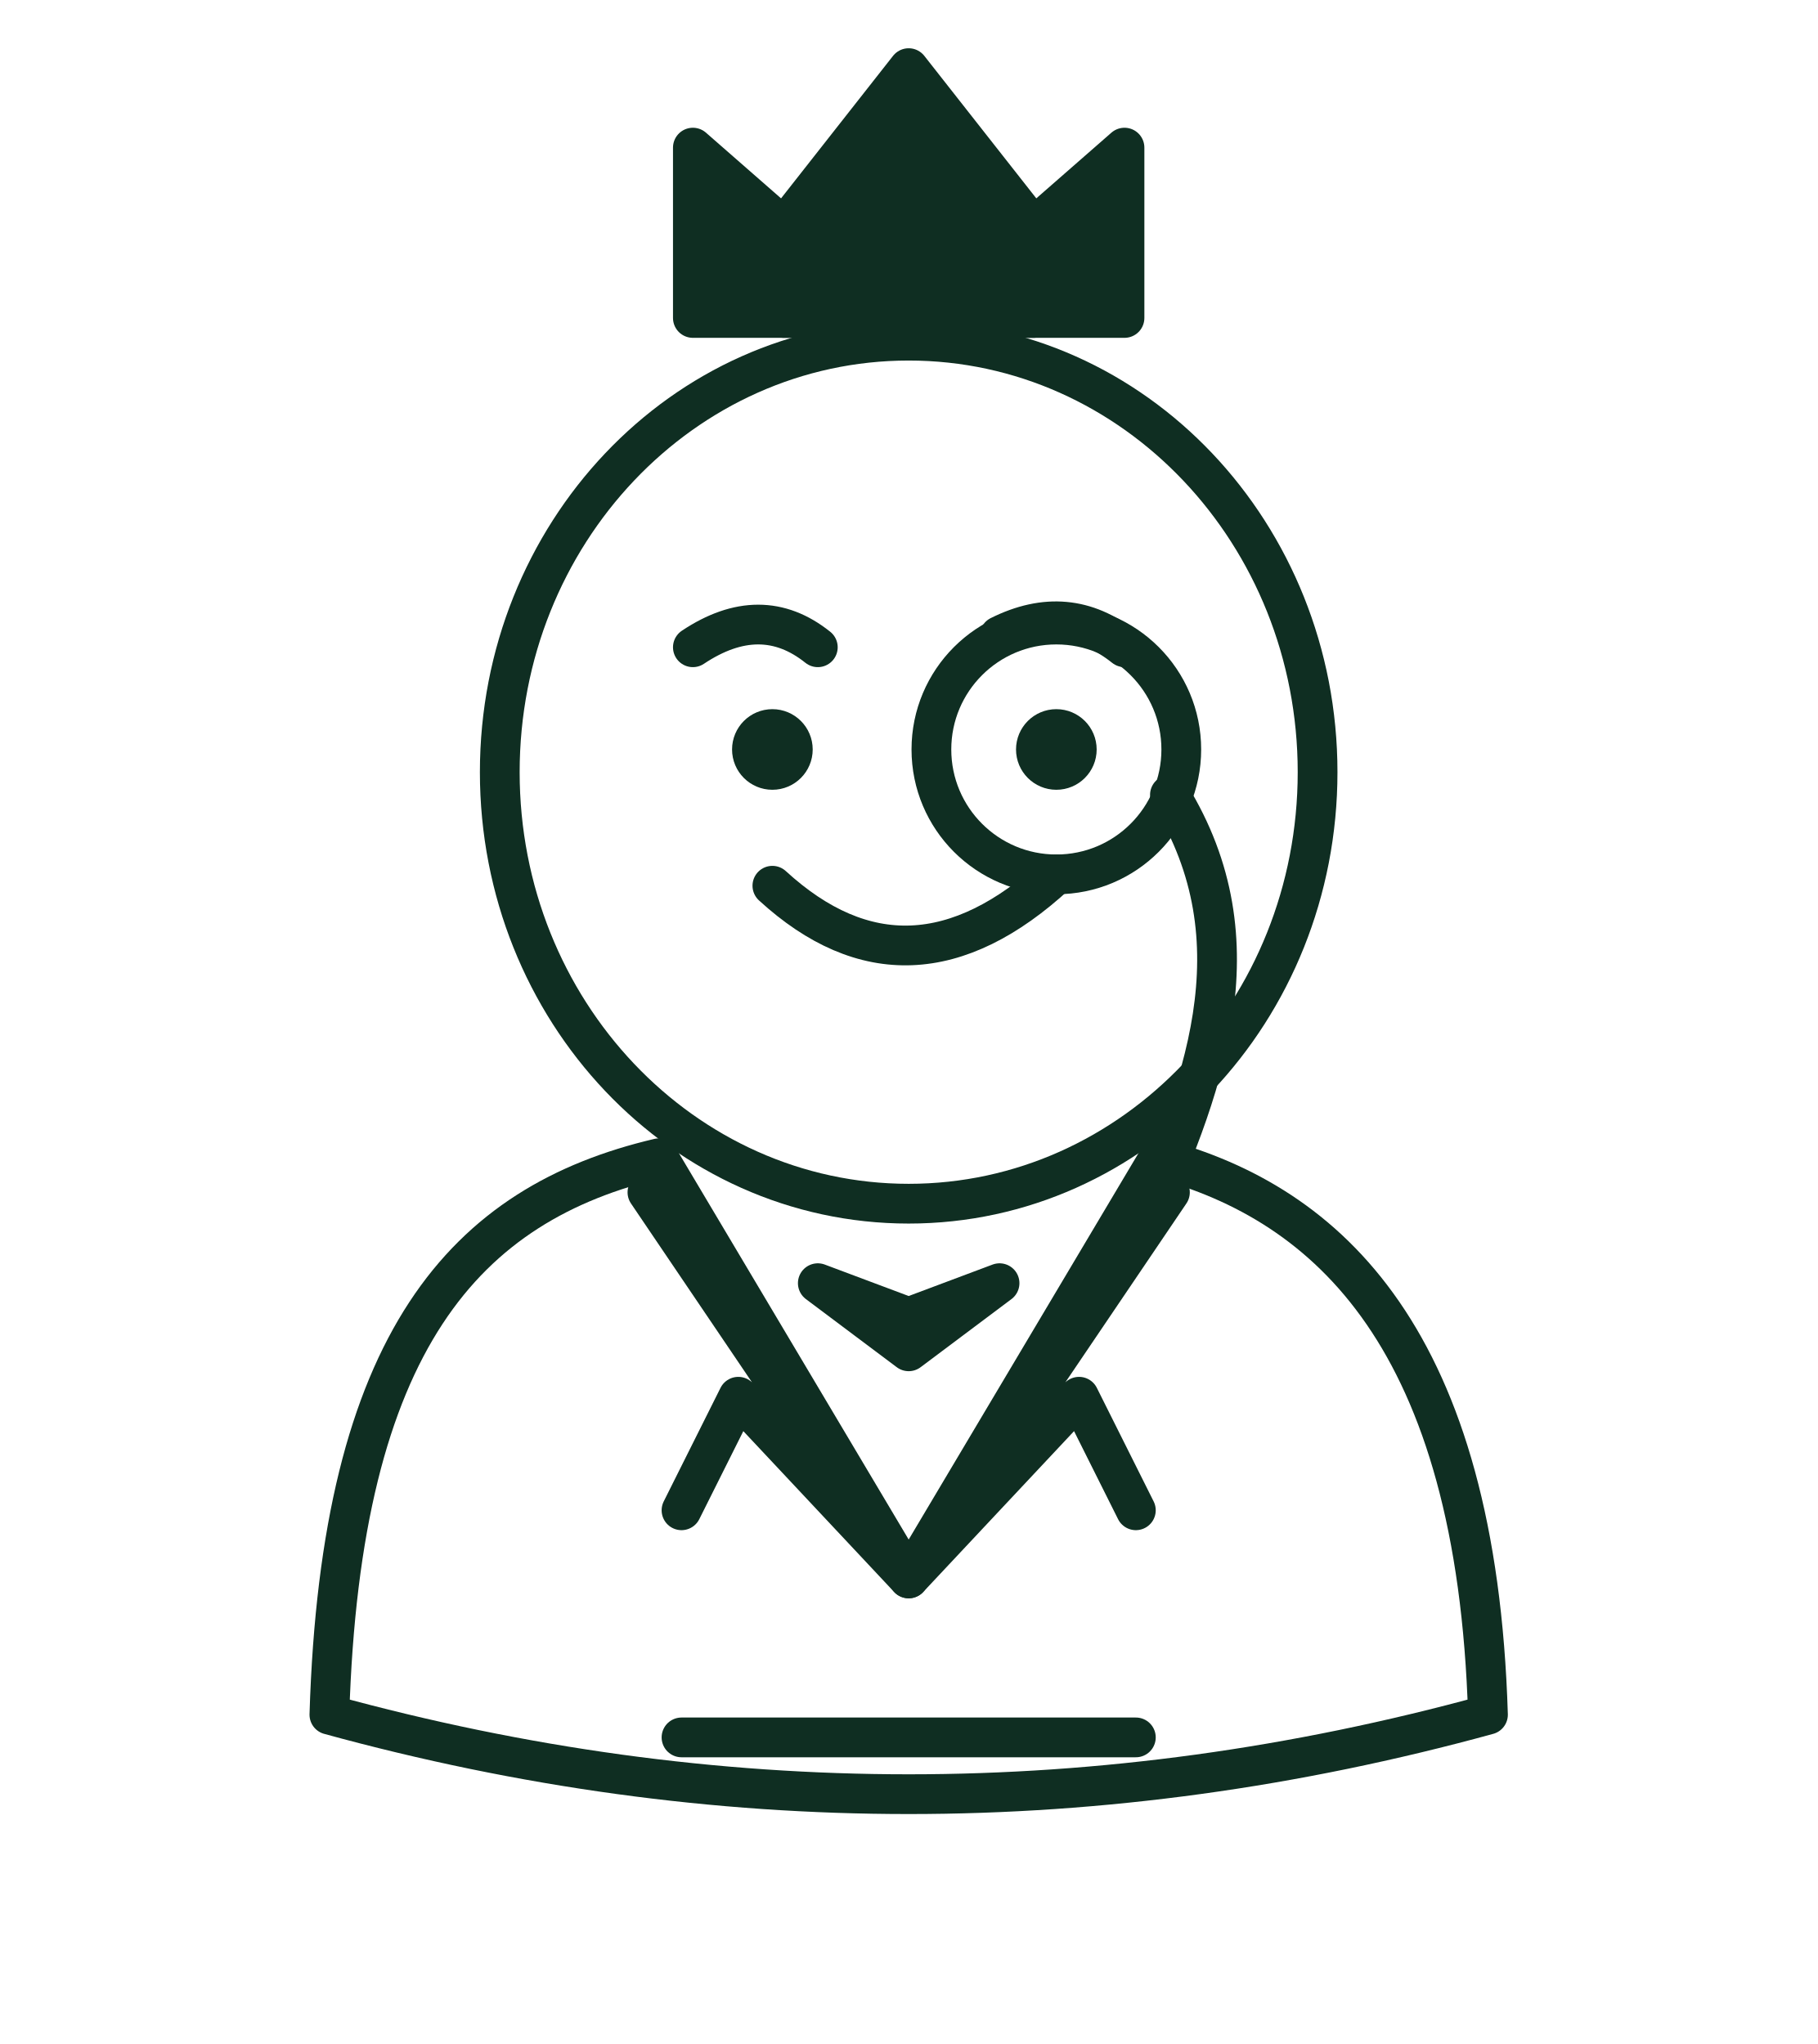
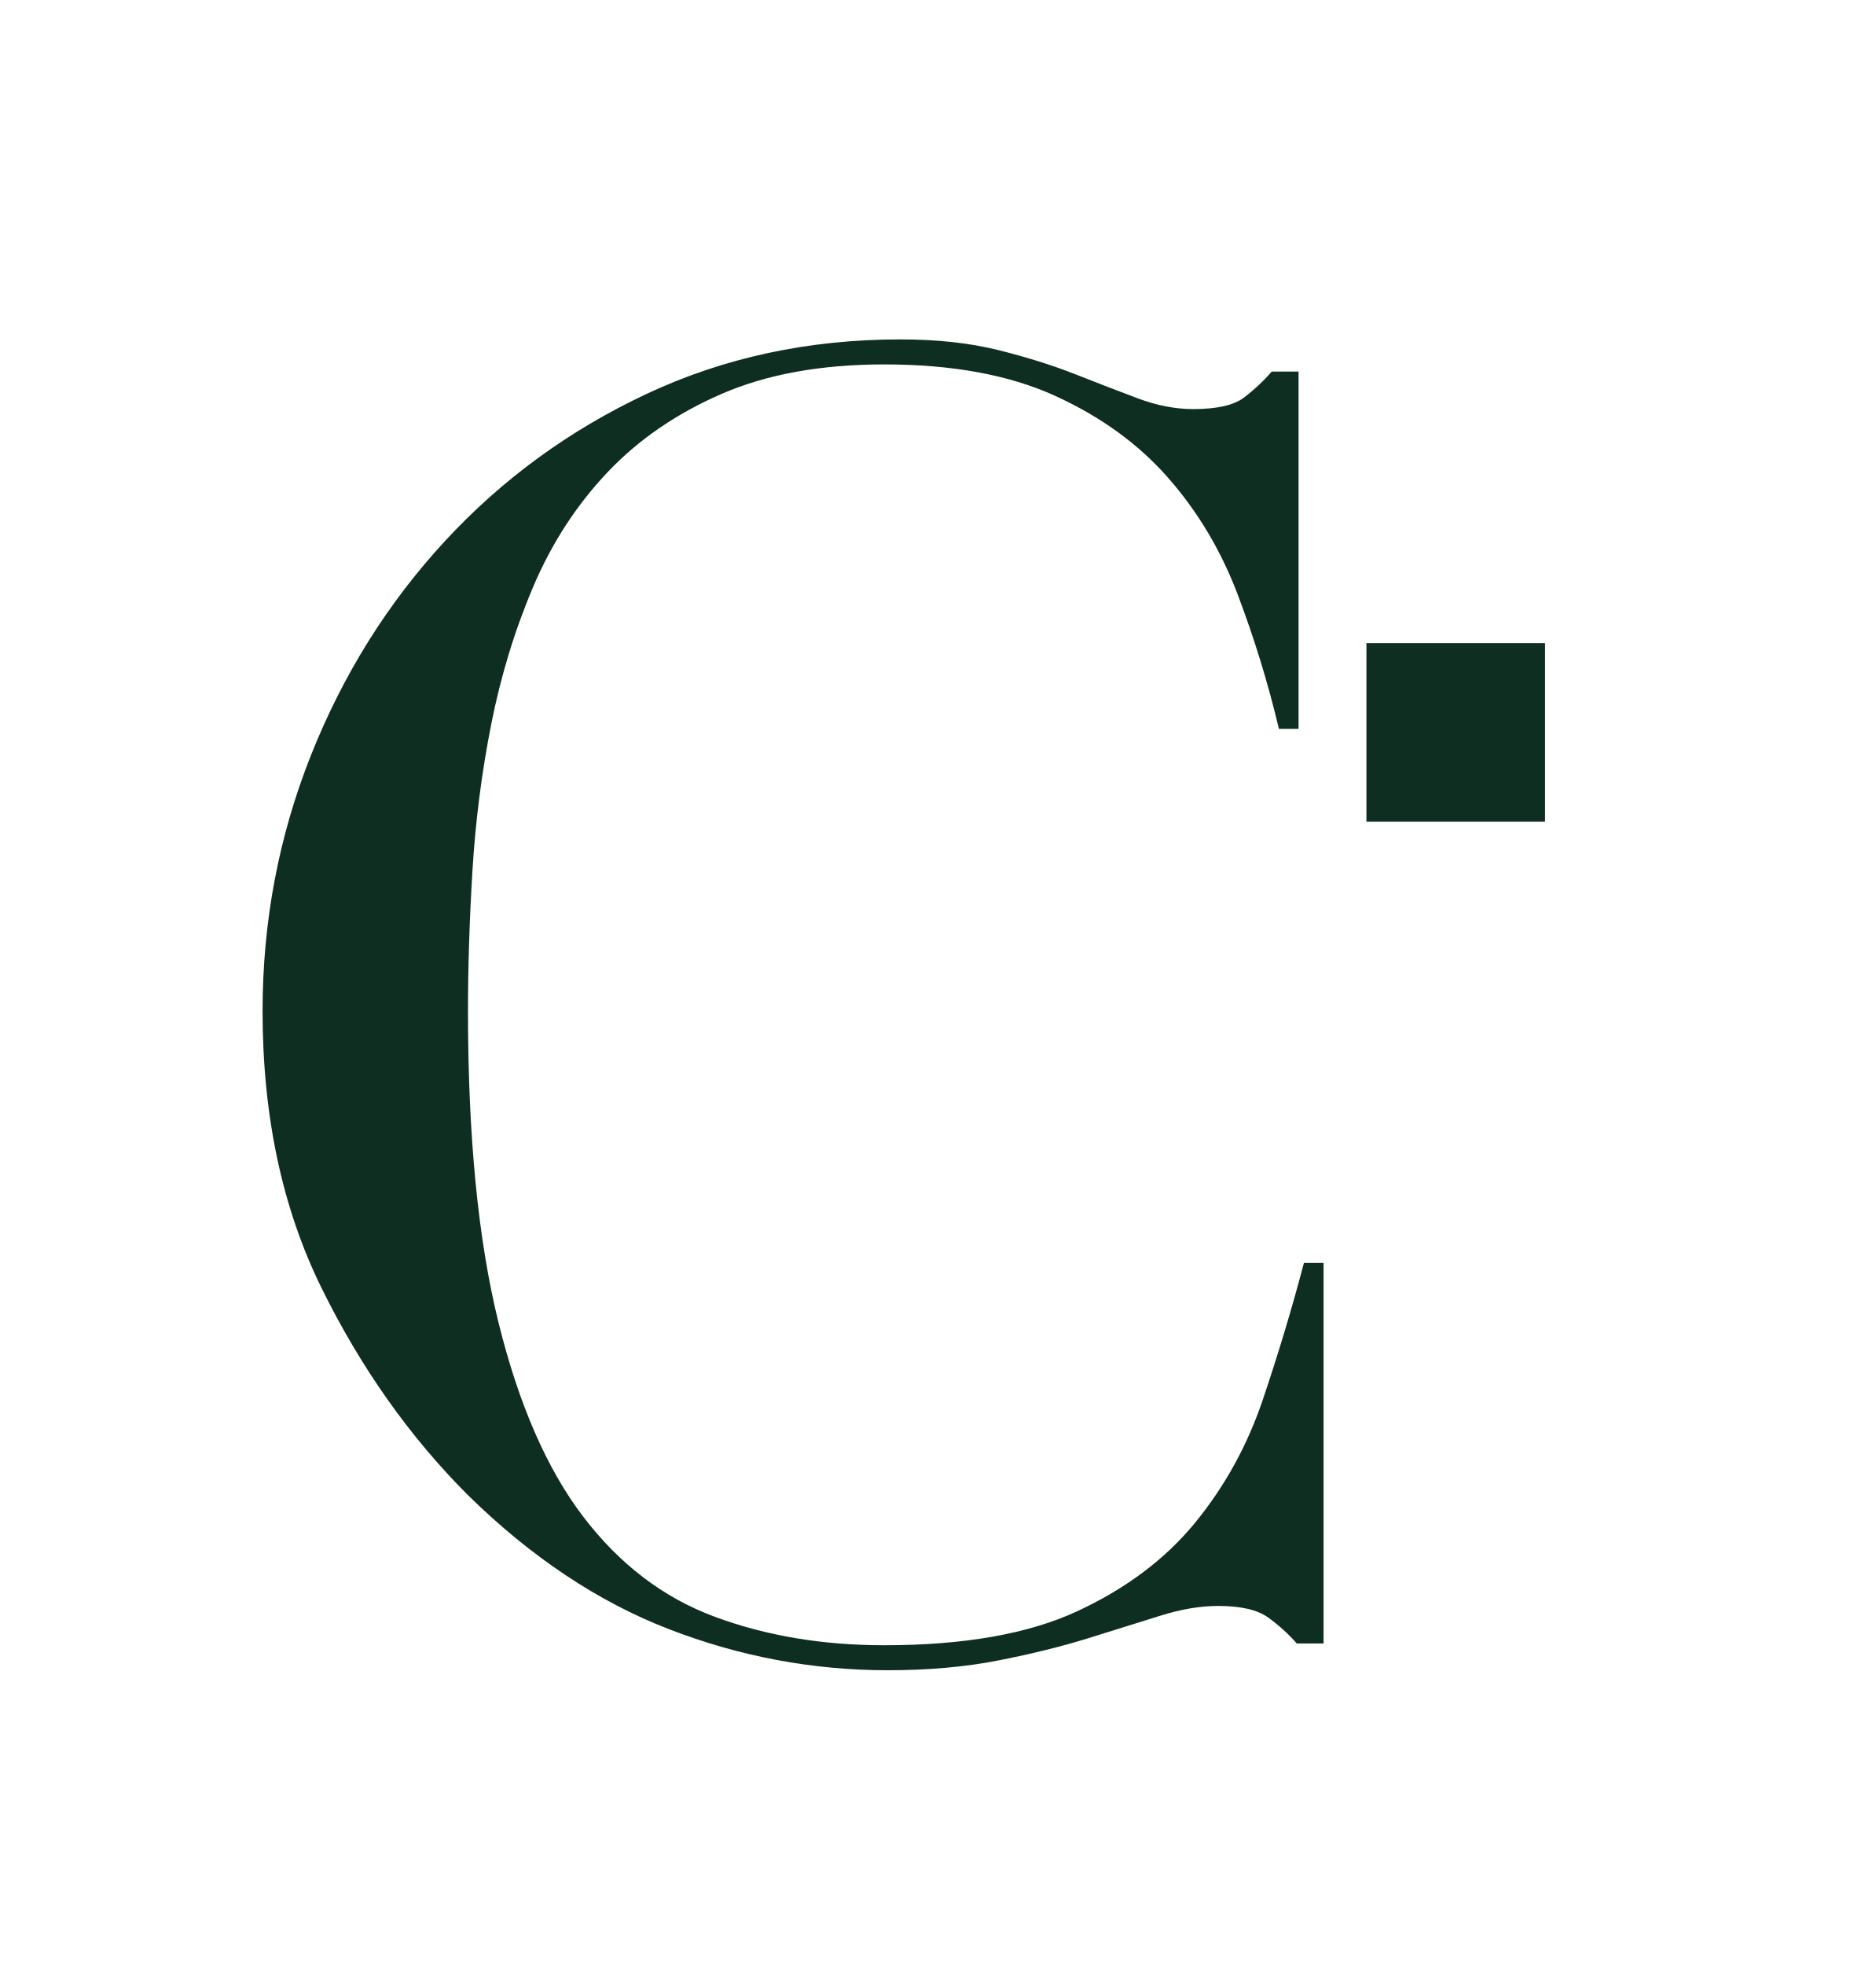
- <svg xmlns="http://www.w3.org/2000/svg" viewBox="0 0 160 180" role="img" aria-label="Checkmatela one-color mascot symbol">
-   <g fill="none" stroke="#0F2E22" stroke-width="3.5" stroke-linecap="round" stroke-linejoin="round">
-     <path d="M61 28 L61 13 L69 20 L80 6 L91 20 L99 13 L99 28 Z" fill="#0F2E22" />
-     <path d="M69 28H91" />
-     <ellipse cx="80" cy="68" rx="36" ry="38" />
-     <circle cx="93" cy="66" r="11" />
-     <path d="M103 70 C111 83 106 96 100 109" />
-     <path d="M61 57 Q67 53 72 57 M88 56 Q94 53 99 57 M68 78 Q80 89 93 77" />
-     <circle cx="68" cy="66" r="1.8" fill="#0F2E22" />
-     <circle cx="93" cy="66" r="1.8" fill="#0F2E22" />
-     <path d="M58 102 C41 106 30 118 29 151 Q80 165 131 151 C130 118 117 106 102 102 L80 139 Z" />
-     <path d="M57 105 L80 139 L65 123 L60 133 M103 105 L80 139 L95 123 L100 133" />
-     <path d="M72 113L80 119L88 113L80 116Z" fill="#0F2E22" />
-     <path d="M60 153H100" />
+ <svg xmlns="http://www.w3.org/2000/svg" viewBox="0 0 210 220" role="img" aria-label="Checkmatela single-ink monogram">
+   <g transform="translate(0 0) scale(1)">
+     <path d="M134.20 -0.00L131.20 -0.00Q129.80 -1.60 128.00 -2.90Q126.20 -4.20 122.40 -4.20Q119.40 -4.20 115.90 -3.10Q112.40 -2.00 107.90 -0.60Q103.40 0.80 97.80 1.90Q92.20 3.00 85.40 3.00Q72.80 3.00 60.90 -1.60Q49.00 -6.20 38.40 -16.60Q28.60 -26.40 22.00 -39.80Q15.40 -53.20 15.40 -70.80Q15.40 -85.80 20.80 -99.40Q26.20 -113.00 35.80 -123.40Q45.40 -133.80 58.40 -139.90Q71.40 -146.00 86.80 -146.00Q93.00 -146.00 97.80 -144.80Q102.60 -143.60 106.40 -142.10Q110.20 -140.60 113.40 -139.40Q116.60 -138.20 119.60 -138.20Q123.60 -138.20 125.30 -139.50Q127.00 -140.80 128.40 -142.40L131.40 -142.40L131.40 -102.40L129.20 -102.40Q127.40 -110.00 124.60 -117.40Q121.80 -124.80 116.80 -130.50Q111.80 -136.20 104.10 -139.70Q96.40 -143.20 85.00 -143.20Q74.40 -143.20 66.80 -139.90Q59.20 -136.60 54.00 -131.10Q48.80 -125.60 45.70 -118.30Q42.60 -111.00 41.00 -102.90Q39.40 -94.80 38.90 -86.50Q38.40 -78.20 38.40 -70.80Q38.40 -49.80 41.80 -36.00Q45.20 -22.20 51.30 -14.20Q57.40 -6.20 66.00 -3.00Q74.60 0.20 85.00 0.20Q98.40 0.20 106.60 -3.60Q114.80 -7.40 119.80 -13.50Q124.80 -19.60 127.40 -27.30Q130.00 -35.00 132.00 -42.60L134.20 -42.60Z" fill="#0F2E22" transform="translate(14 184)" />
+     <rect x="153" y="72" width="20" height="20" fill="#0F2E22" />
  </g>
</svg>
